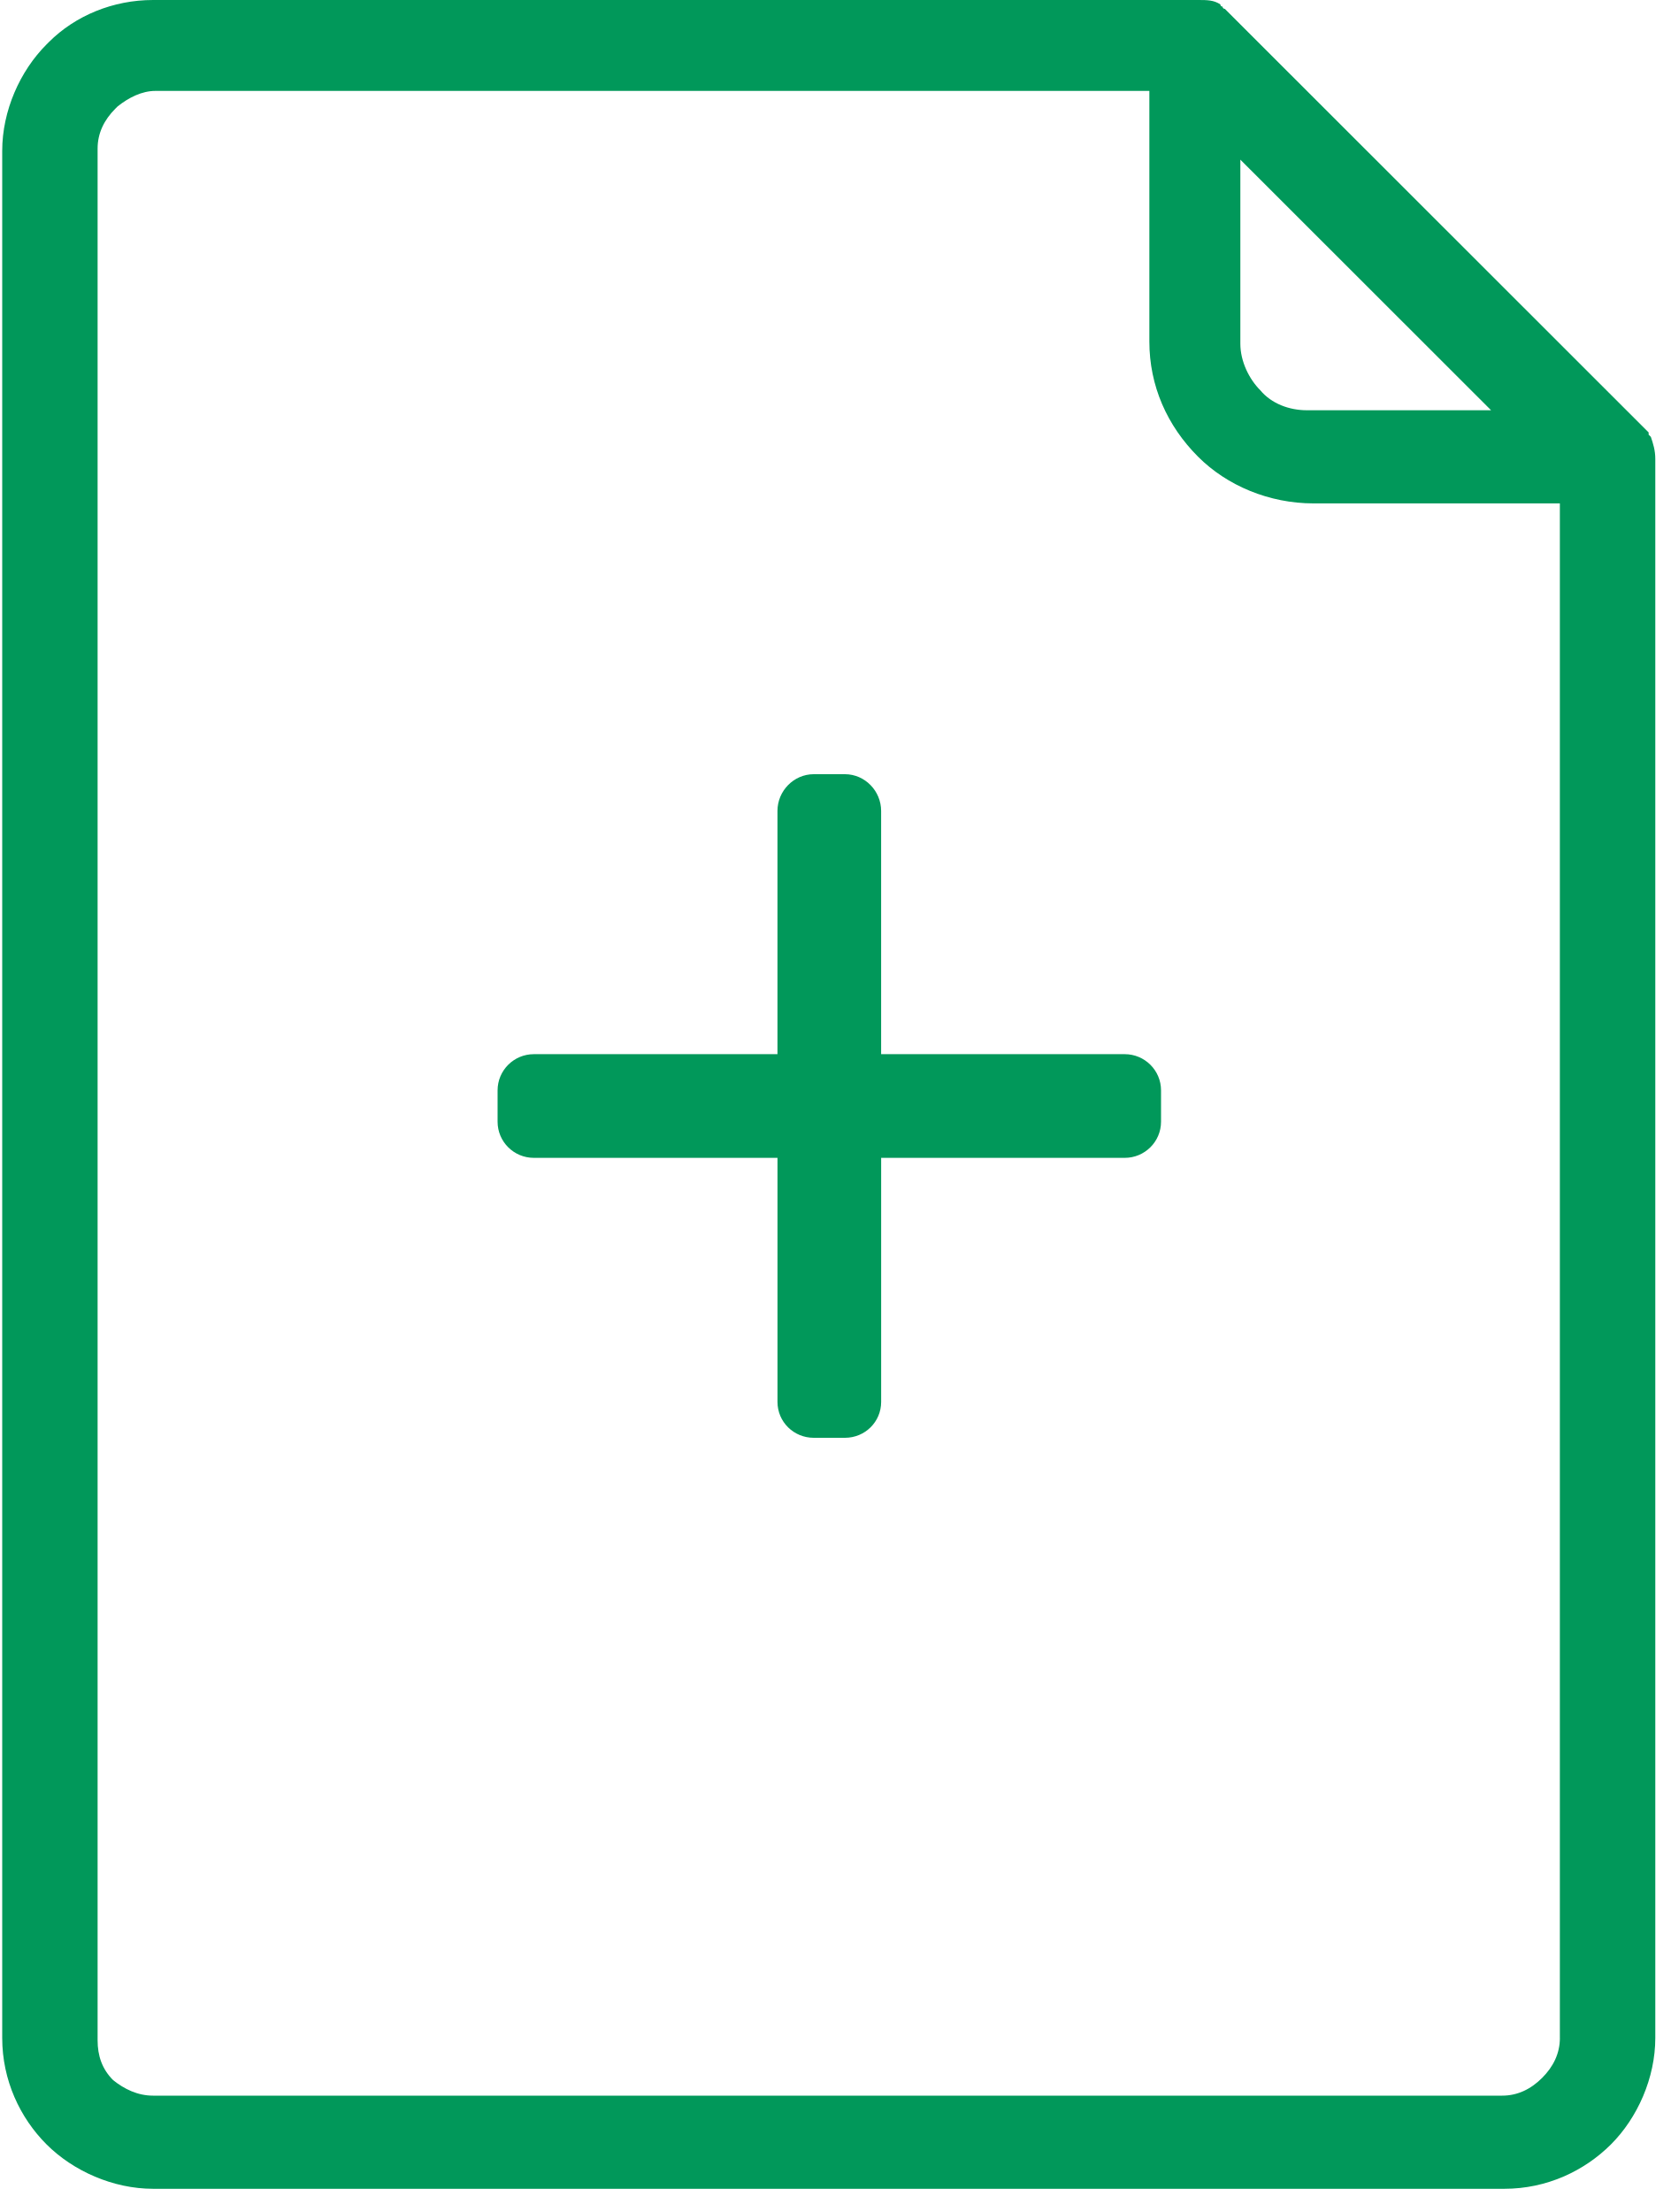
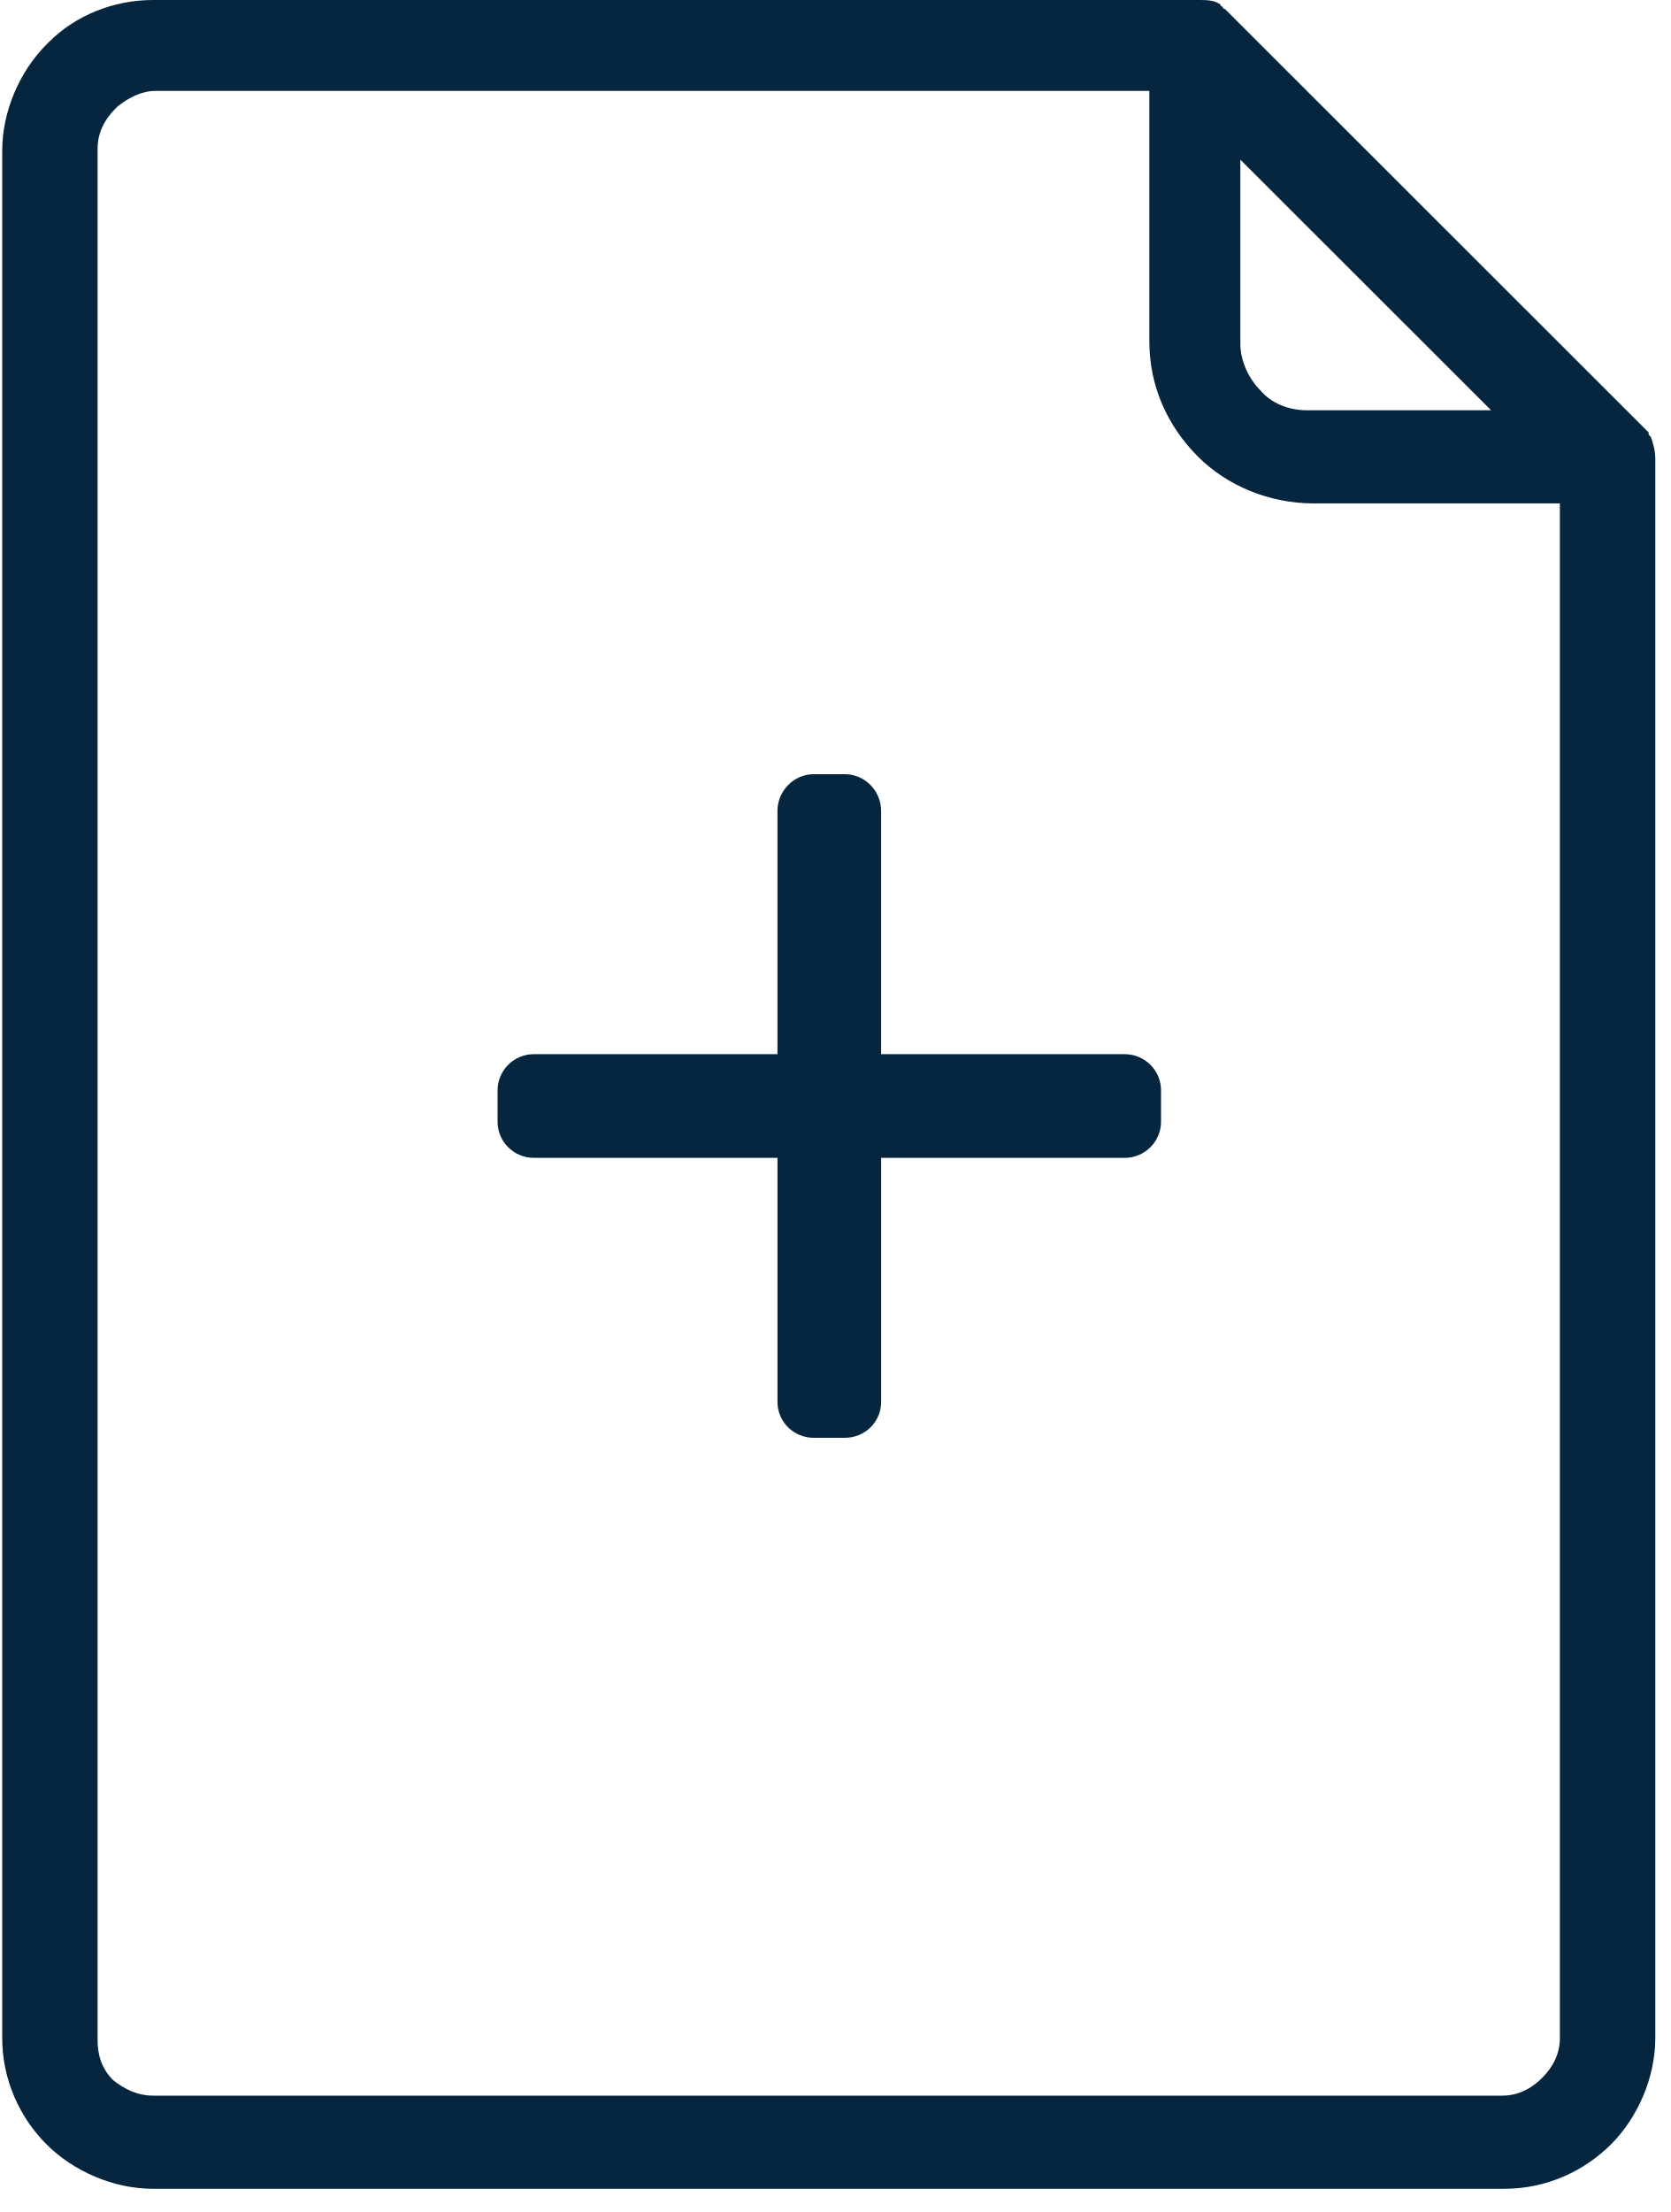
<svg xmlns="http://www.w3.org/2000/svg" width="68" height="90" viewBox="0 0 68 90">
-   <g fill="#01985A">
+   <g fill="#05263e">
    <path d="M67.184 17.775l-.09-.09v-.09L49.936.45l-.09-.09s-.09 0-.09-.09c0 0-.09 0-.09-.09C49.395 0 49.124 0 48.763 0H6.23C4.605 0 3.07.632 1.987 1.714l-.09.09C.812 2.888.09 4.512.09 6.136V82.92c0 1.715.723 3.249 1.806 4.331 1.084 1.083 2.71 1.805 4.335 1.805h54.993c1.716 0 3.25-.722 4.335-1.805 1.083-1.082 1.806-2.707 1.806-4.33V18.676c0-.36-.09-.631-.181-.902zM50.478 6.496l10.204 10.196h-7.495c-.722 0-1.445-.27-1.896-.812-.452-.451-.813-1.173-.813-1.895V6.496zM63.482 82.92c0 .632-.271 1.173-.723 1.624-.451.452-.993.722-1.625.722H6.23c-.632 0-1.174-.27-1.626-.631-.451-.451-.632-.993-.632-1.624V6.045c0-.631.271-1.173.723-1.624l.09-.09c.451-.361.993-.632 1.535-.632h40.455v10.196c0 1.805.722 3.429 1.987 4.692 1.173 1.173 2.89 1.895 4.695 1.895h10.024v62.437z" />
    <path d="M45.772 42.89h.001-9.914v-9.895c0-.814-.66-1.495-1.474-1.495h-1.268c-.814 0-1.477.681-1.477 1.495v9.896h-9.913c-.814 0-1.477.658-1.477 1.473v1.276c0 .814.662 1.47 1.477 1.47h9.914v9.93c0 .815.662 1.46 1.476 1.46h1.269c.814 0 1.474-.646 1.474-1.46v-9.93h9.912c.814 0 1.478-.657 1.478-1.47v-1.276c0-.815-.664-1.473-1.478-1.473z" />
  </g>
</svg>
